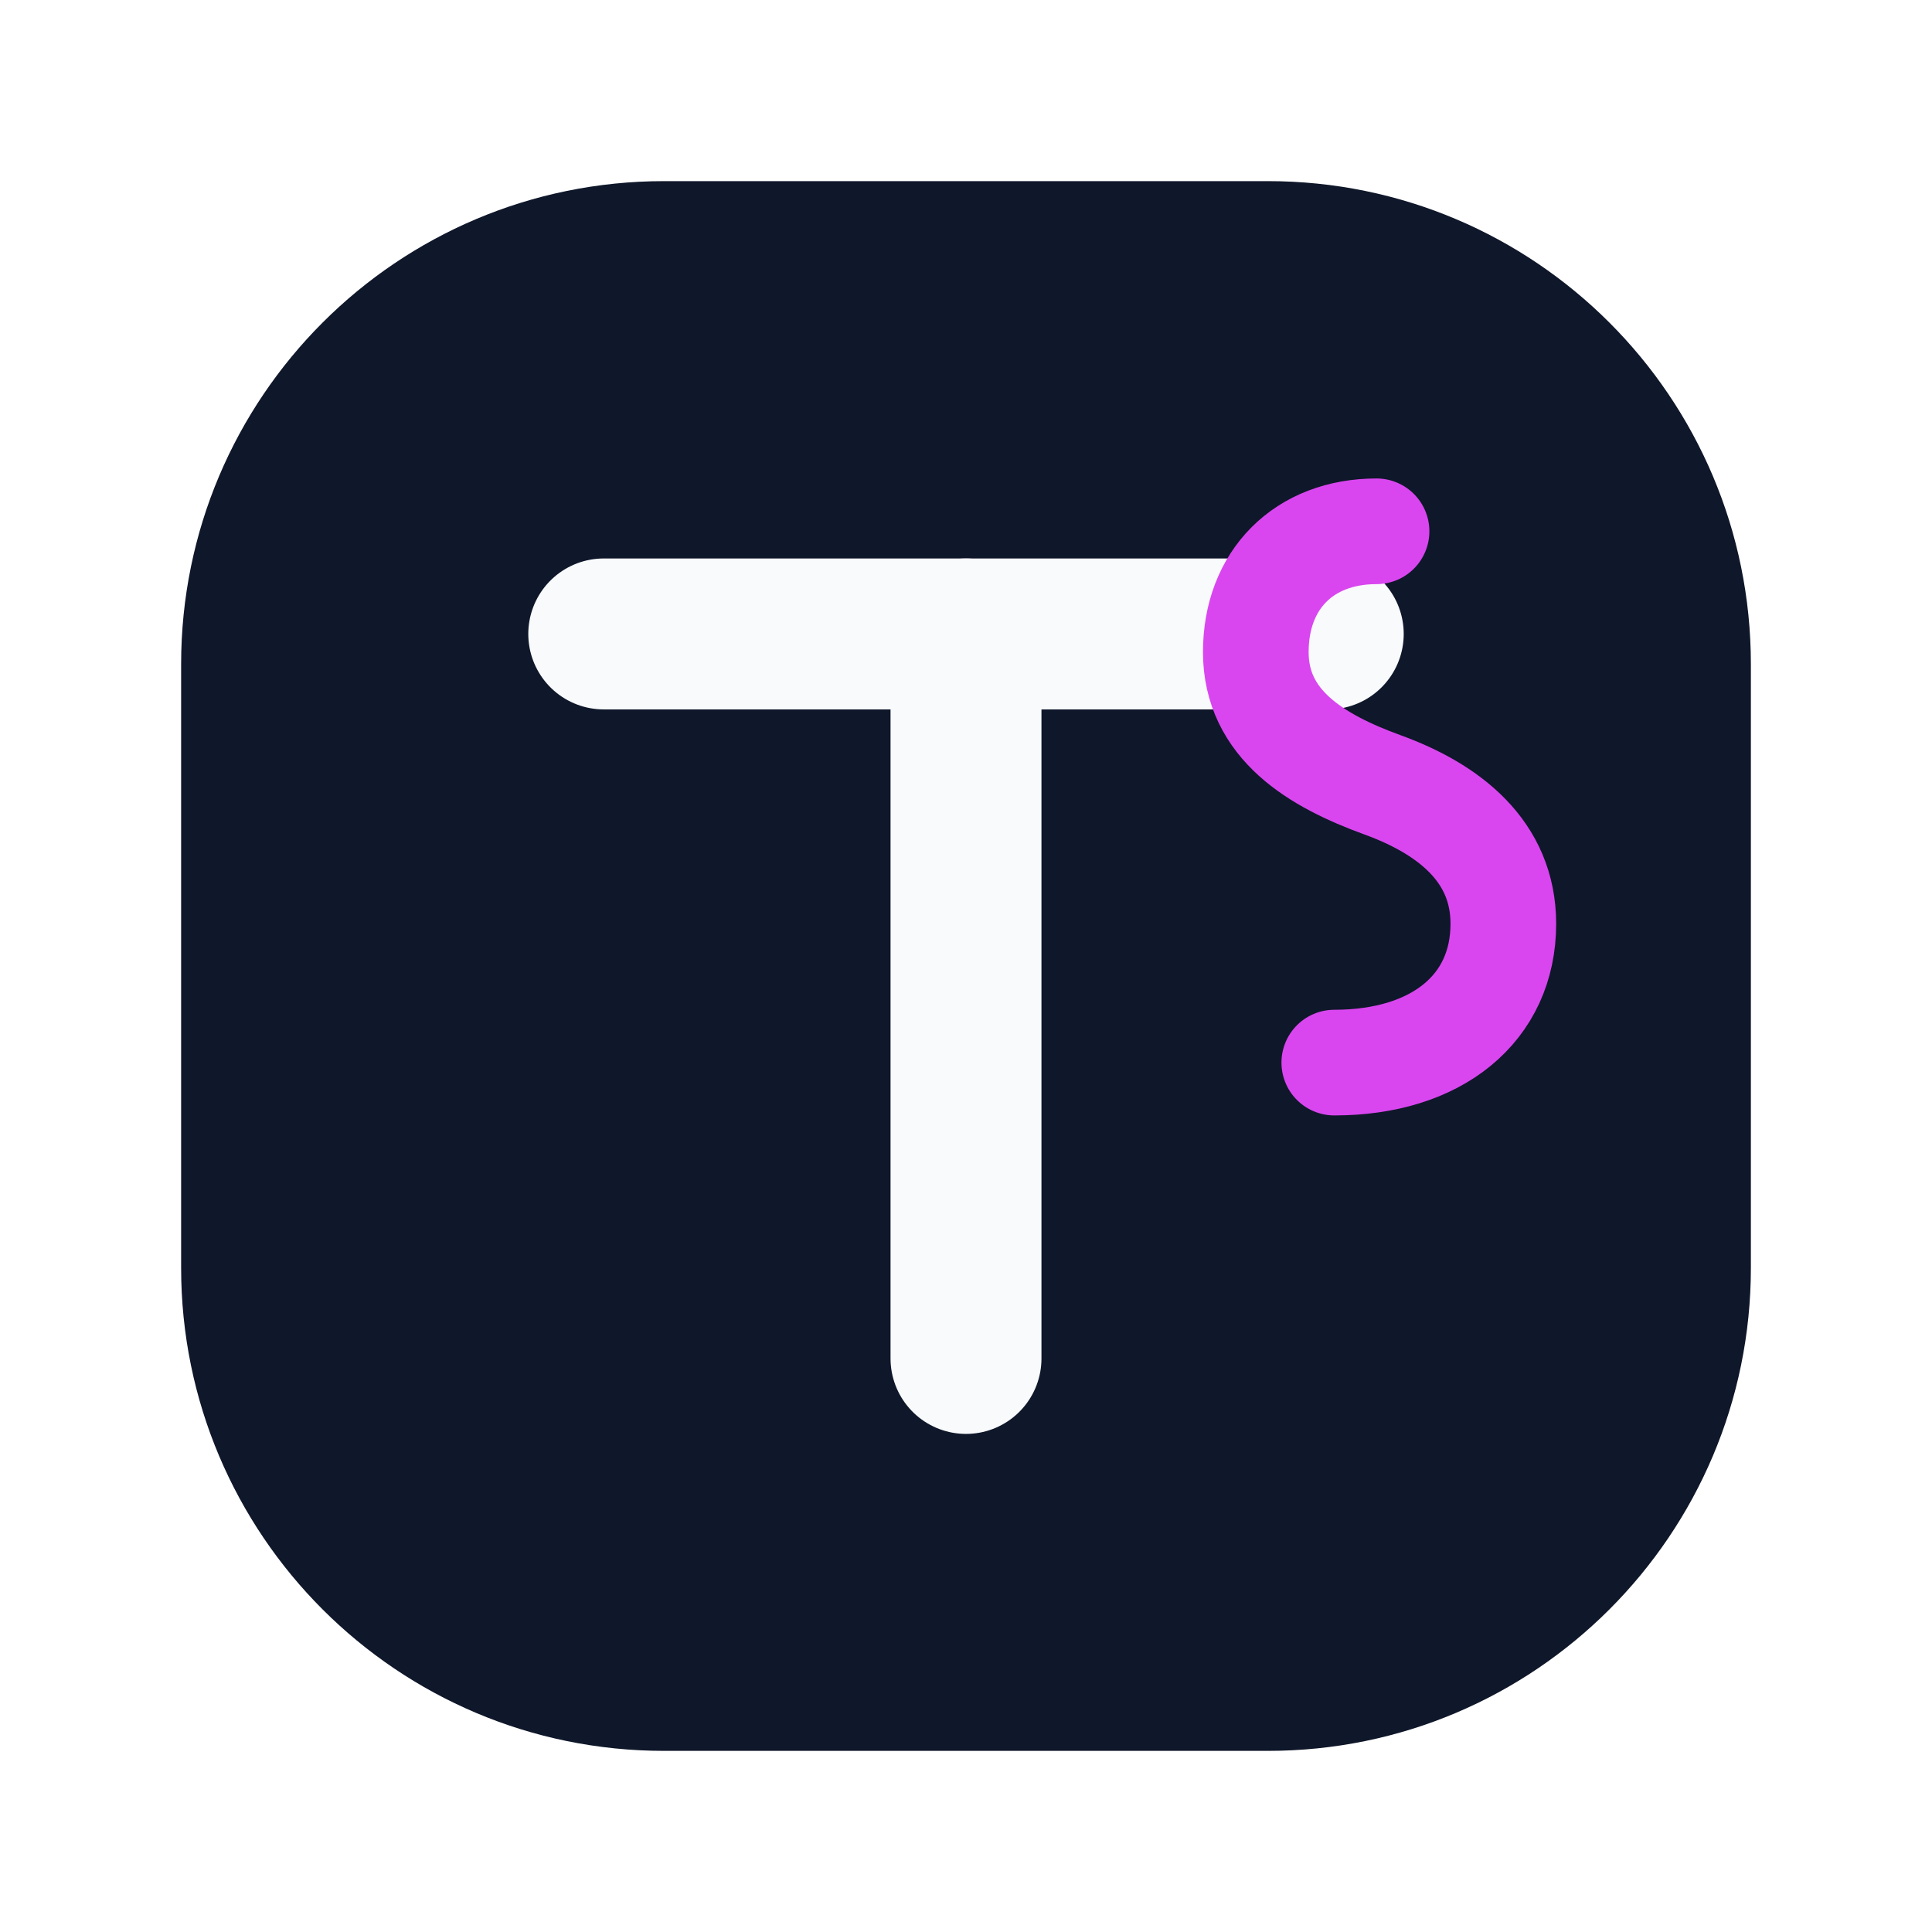
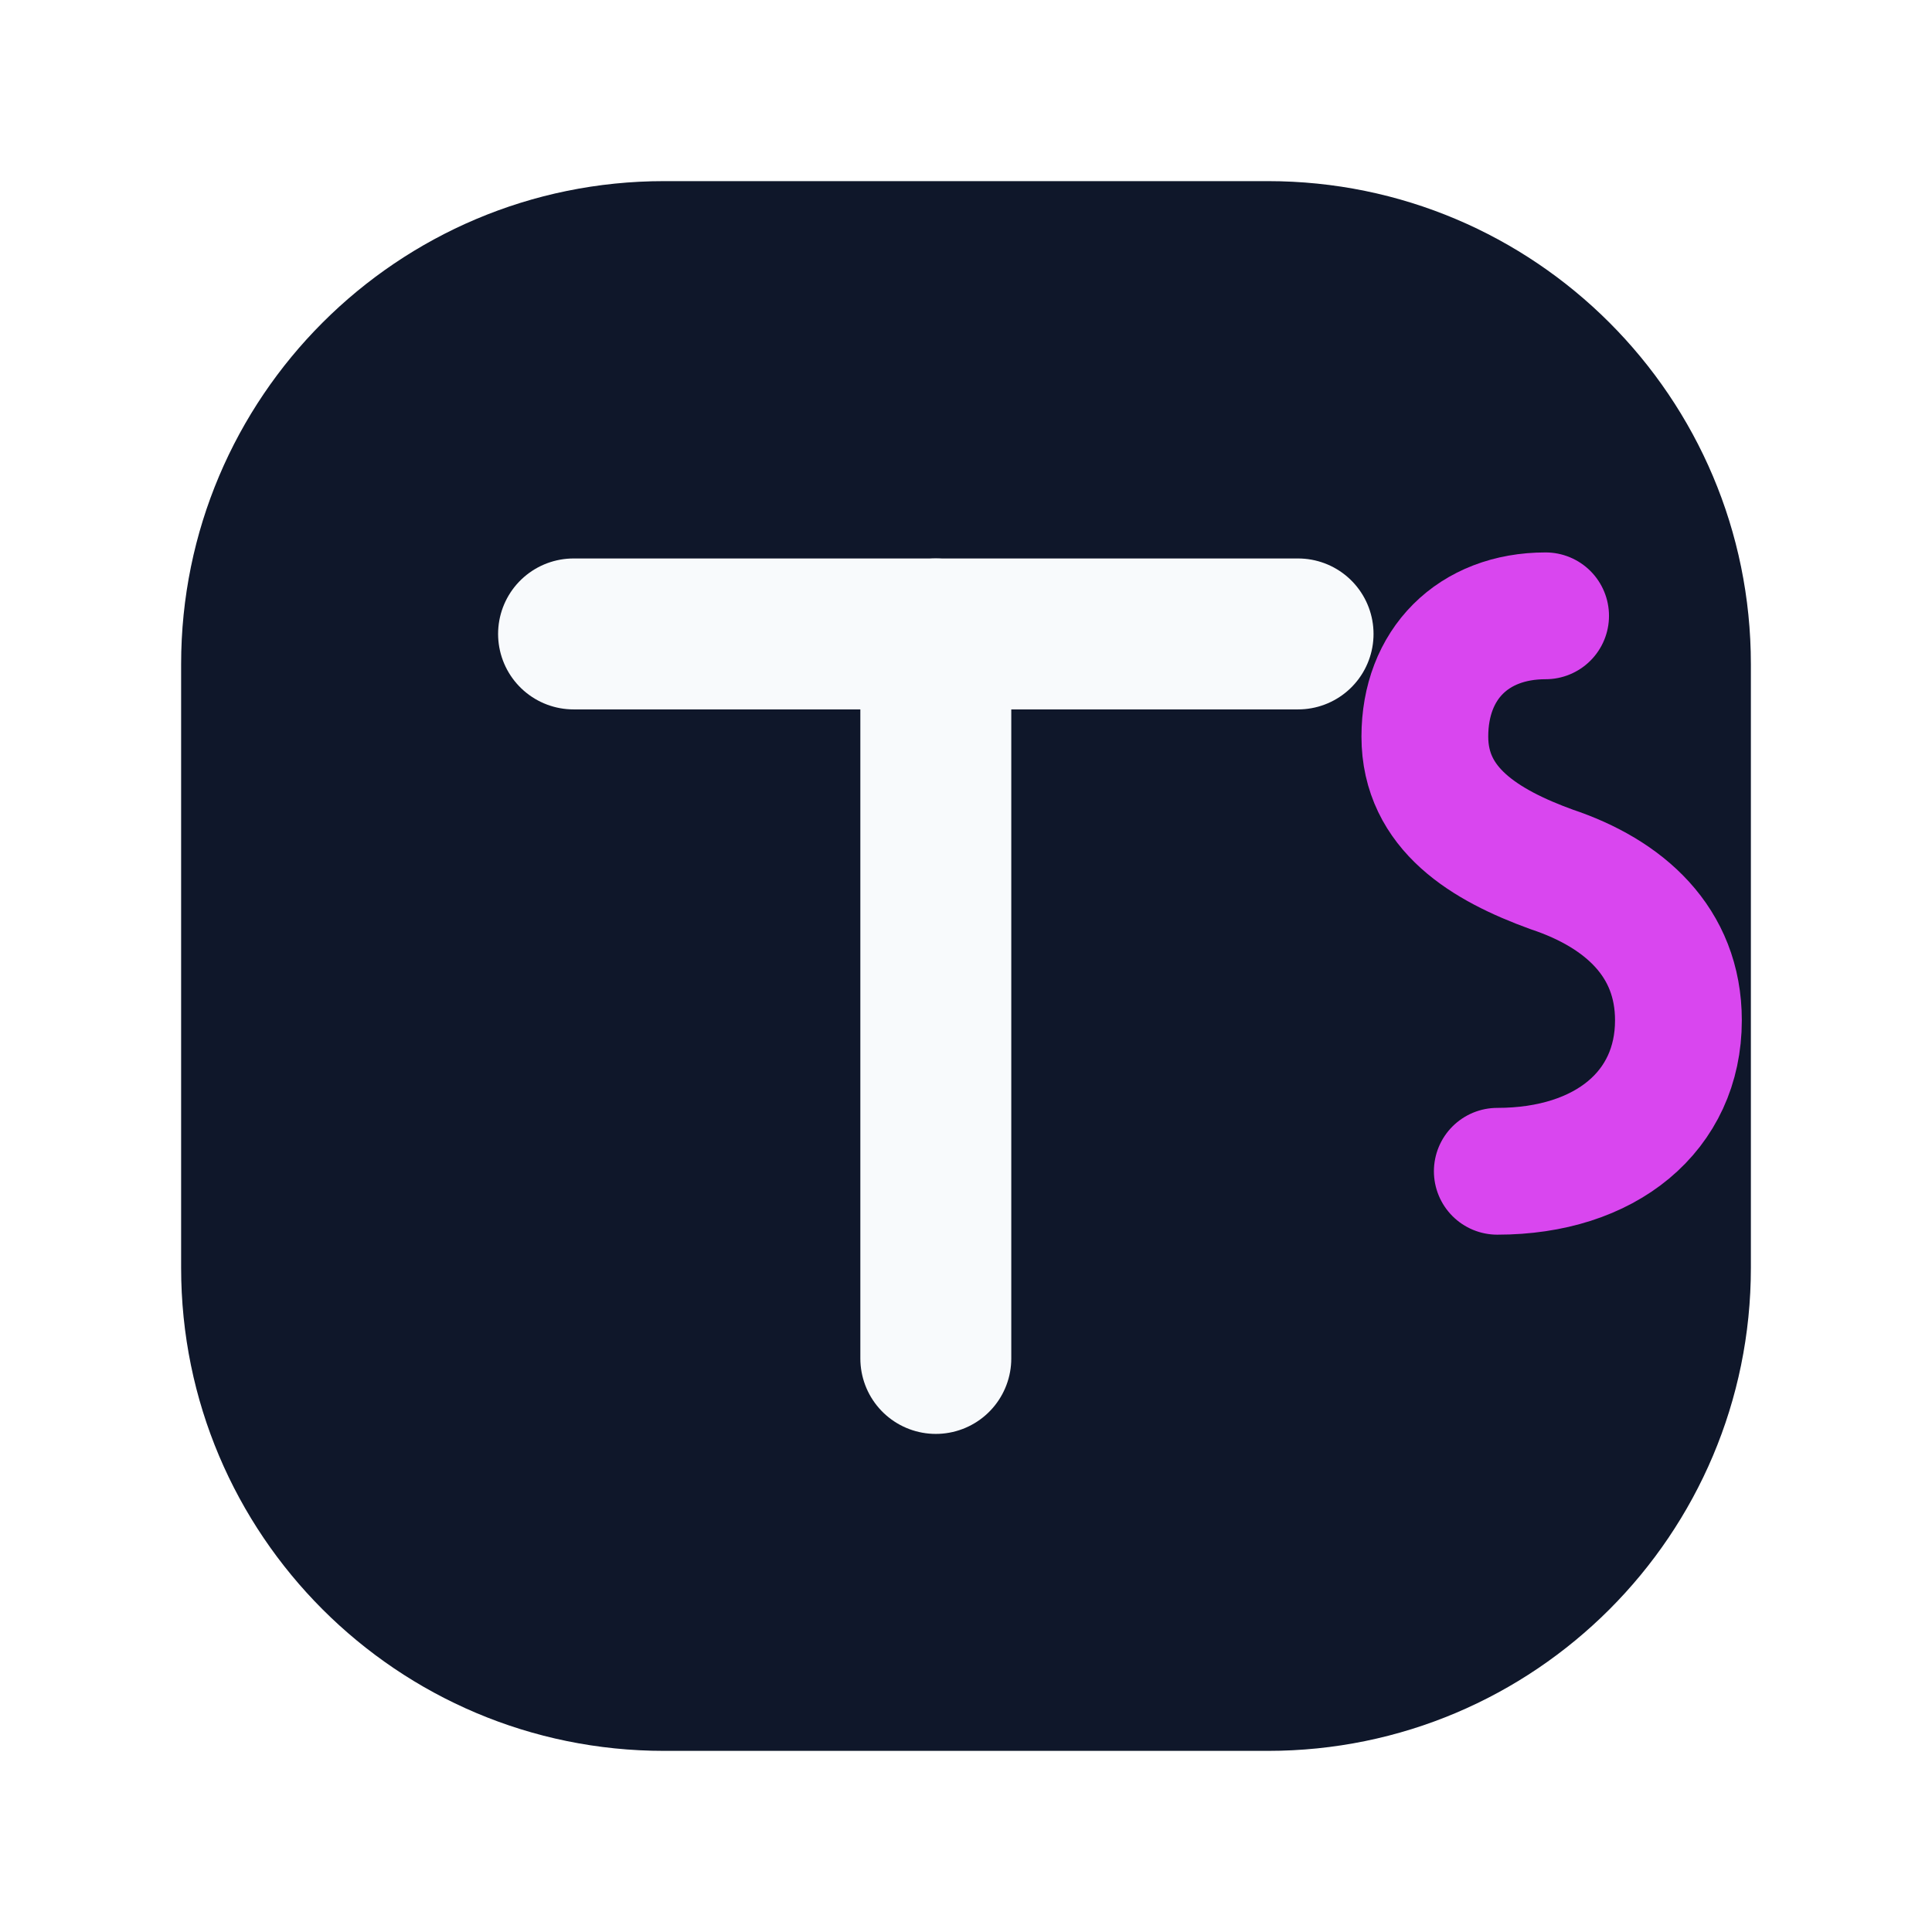
<svg xmlns="http://www.w3.org/2000/svg" width="64" height="64" viewBox="0 0 64 64" fill="none">
  <rect x="6" y="6" width="52" height="52" rx="16" fill="#0F172A" />
-   <path d="M20 21H44" stroke="#F8FAFC" stroke-width="5" stroke-linecap="round" />
-   <path d="M32 21V45" stroke="#F8FAFC" stroke-width="5" stroke-linecap="round" />
-   <path d="M45.6 17.6C43.2 17.6 41.6 19.2 41.6 21.6C41.6 24 43.6 25.2 45.8 26C48 26.8 49.8 28.2 49.8 30.6C49.8 33.4 47.6 35.2 44.2 35.2" stroke="#D946EF" stroke-width="3.5" stroke-linecap="round" stroke-linejoin="round" />
+   <path d="M19 21H43" stroke="#F8FAFC" stroke-width="5" stroke-linecap="round" />
+   <path d="M31 21V45" stroke="#F8FAFC" stroke-width="5" stroke-linecap="round" />
+   <path d="M51.2 20.4C48.8 20.4 47.2 22 47.2 24.4C47.2 26.8 49.2 28 51.4 28.8C53.8 29.6 55.6 31.2 55.6 33.8C55.6 36.8 53.2 38.8 49.6 38.8" stroke="#D946EF" stroke-width="4.2" stroke-linecap="round" stroke-linejoin="round" />
</svg>
